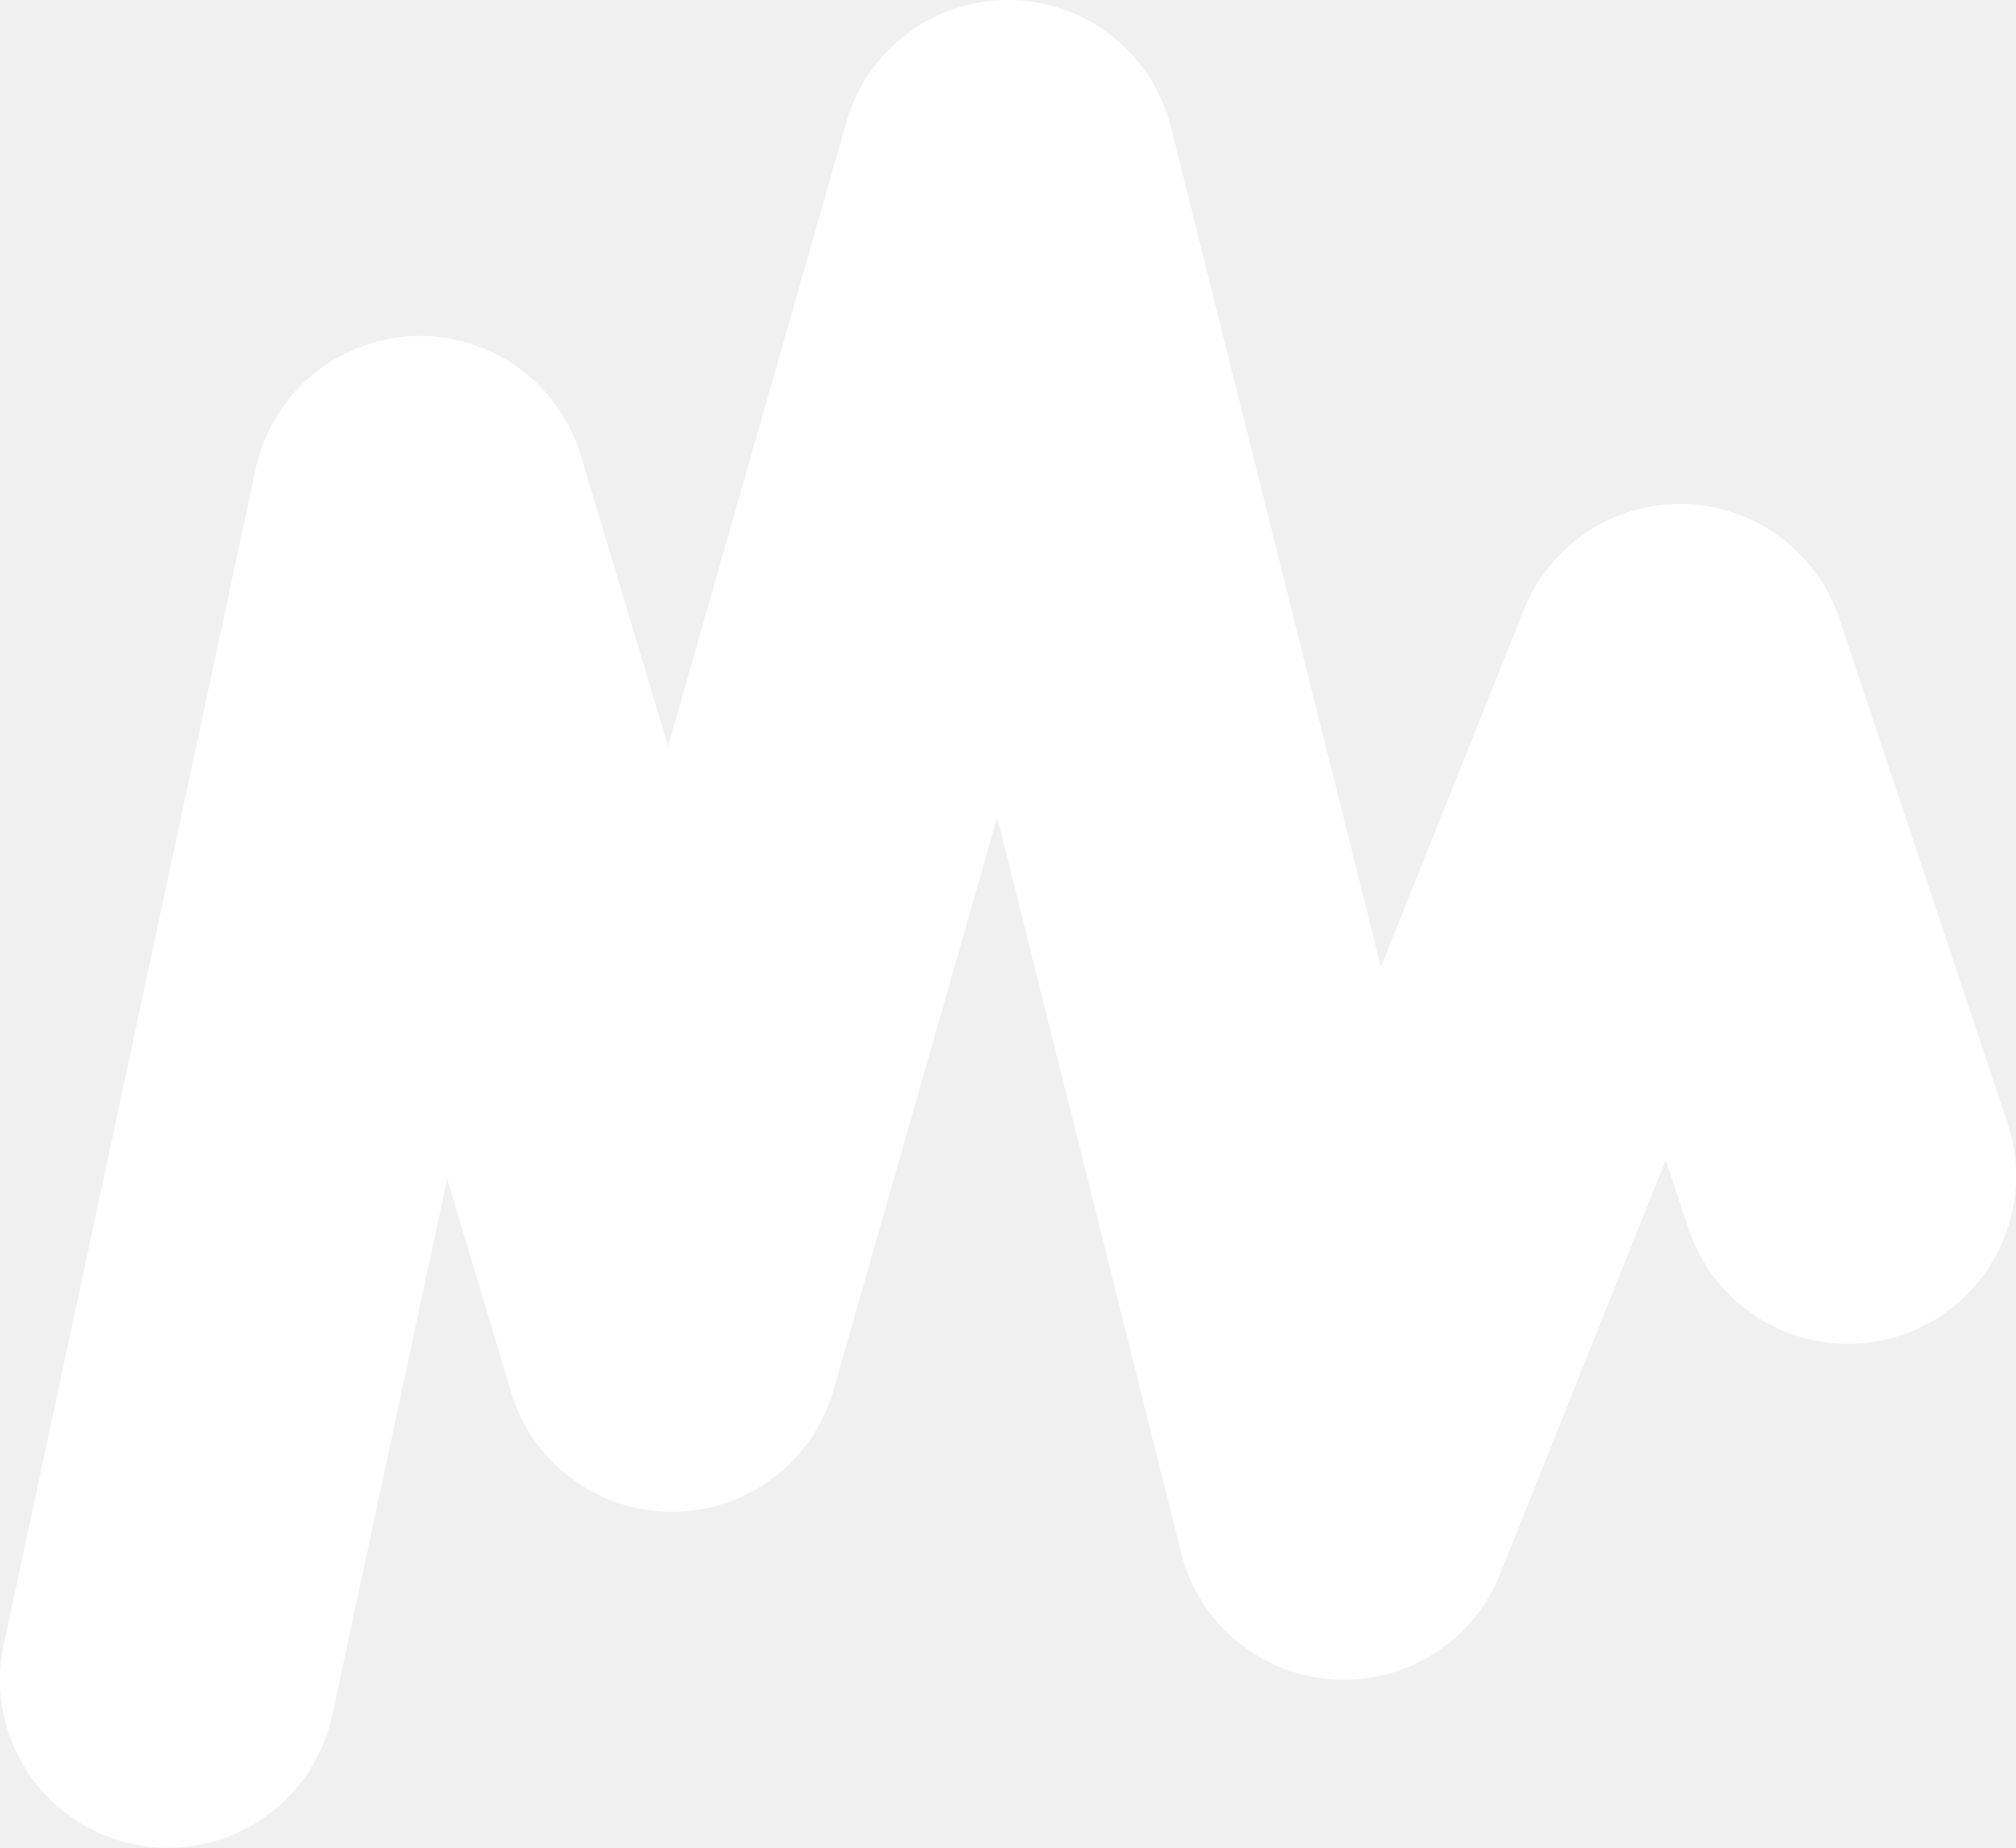
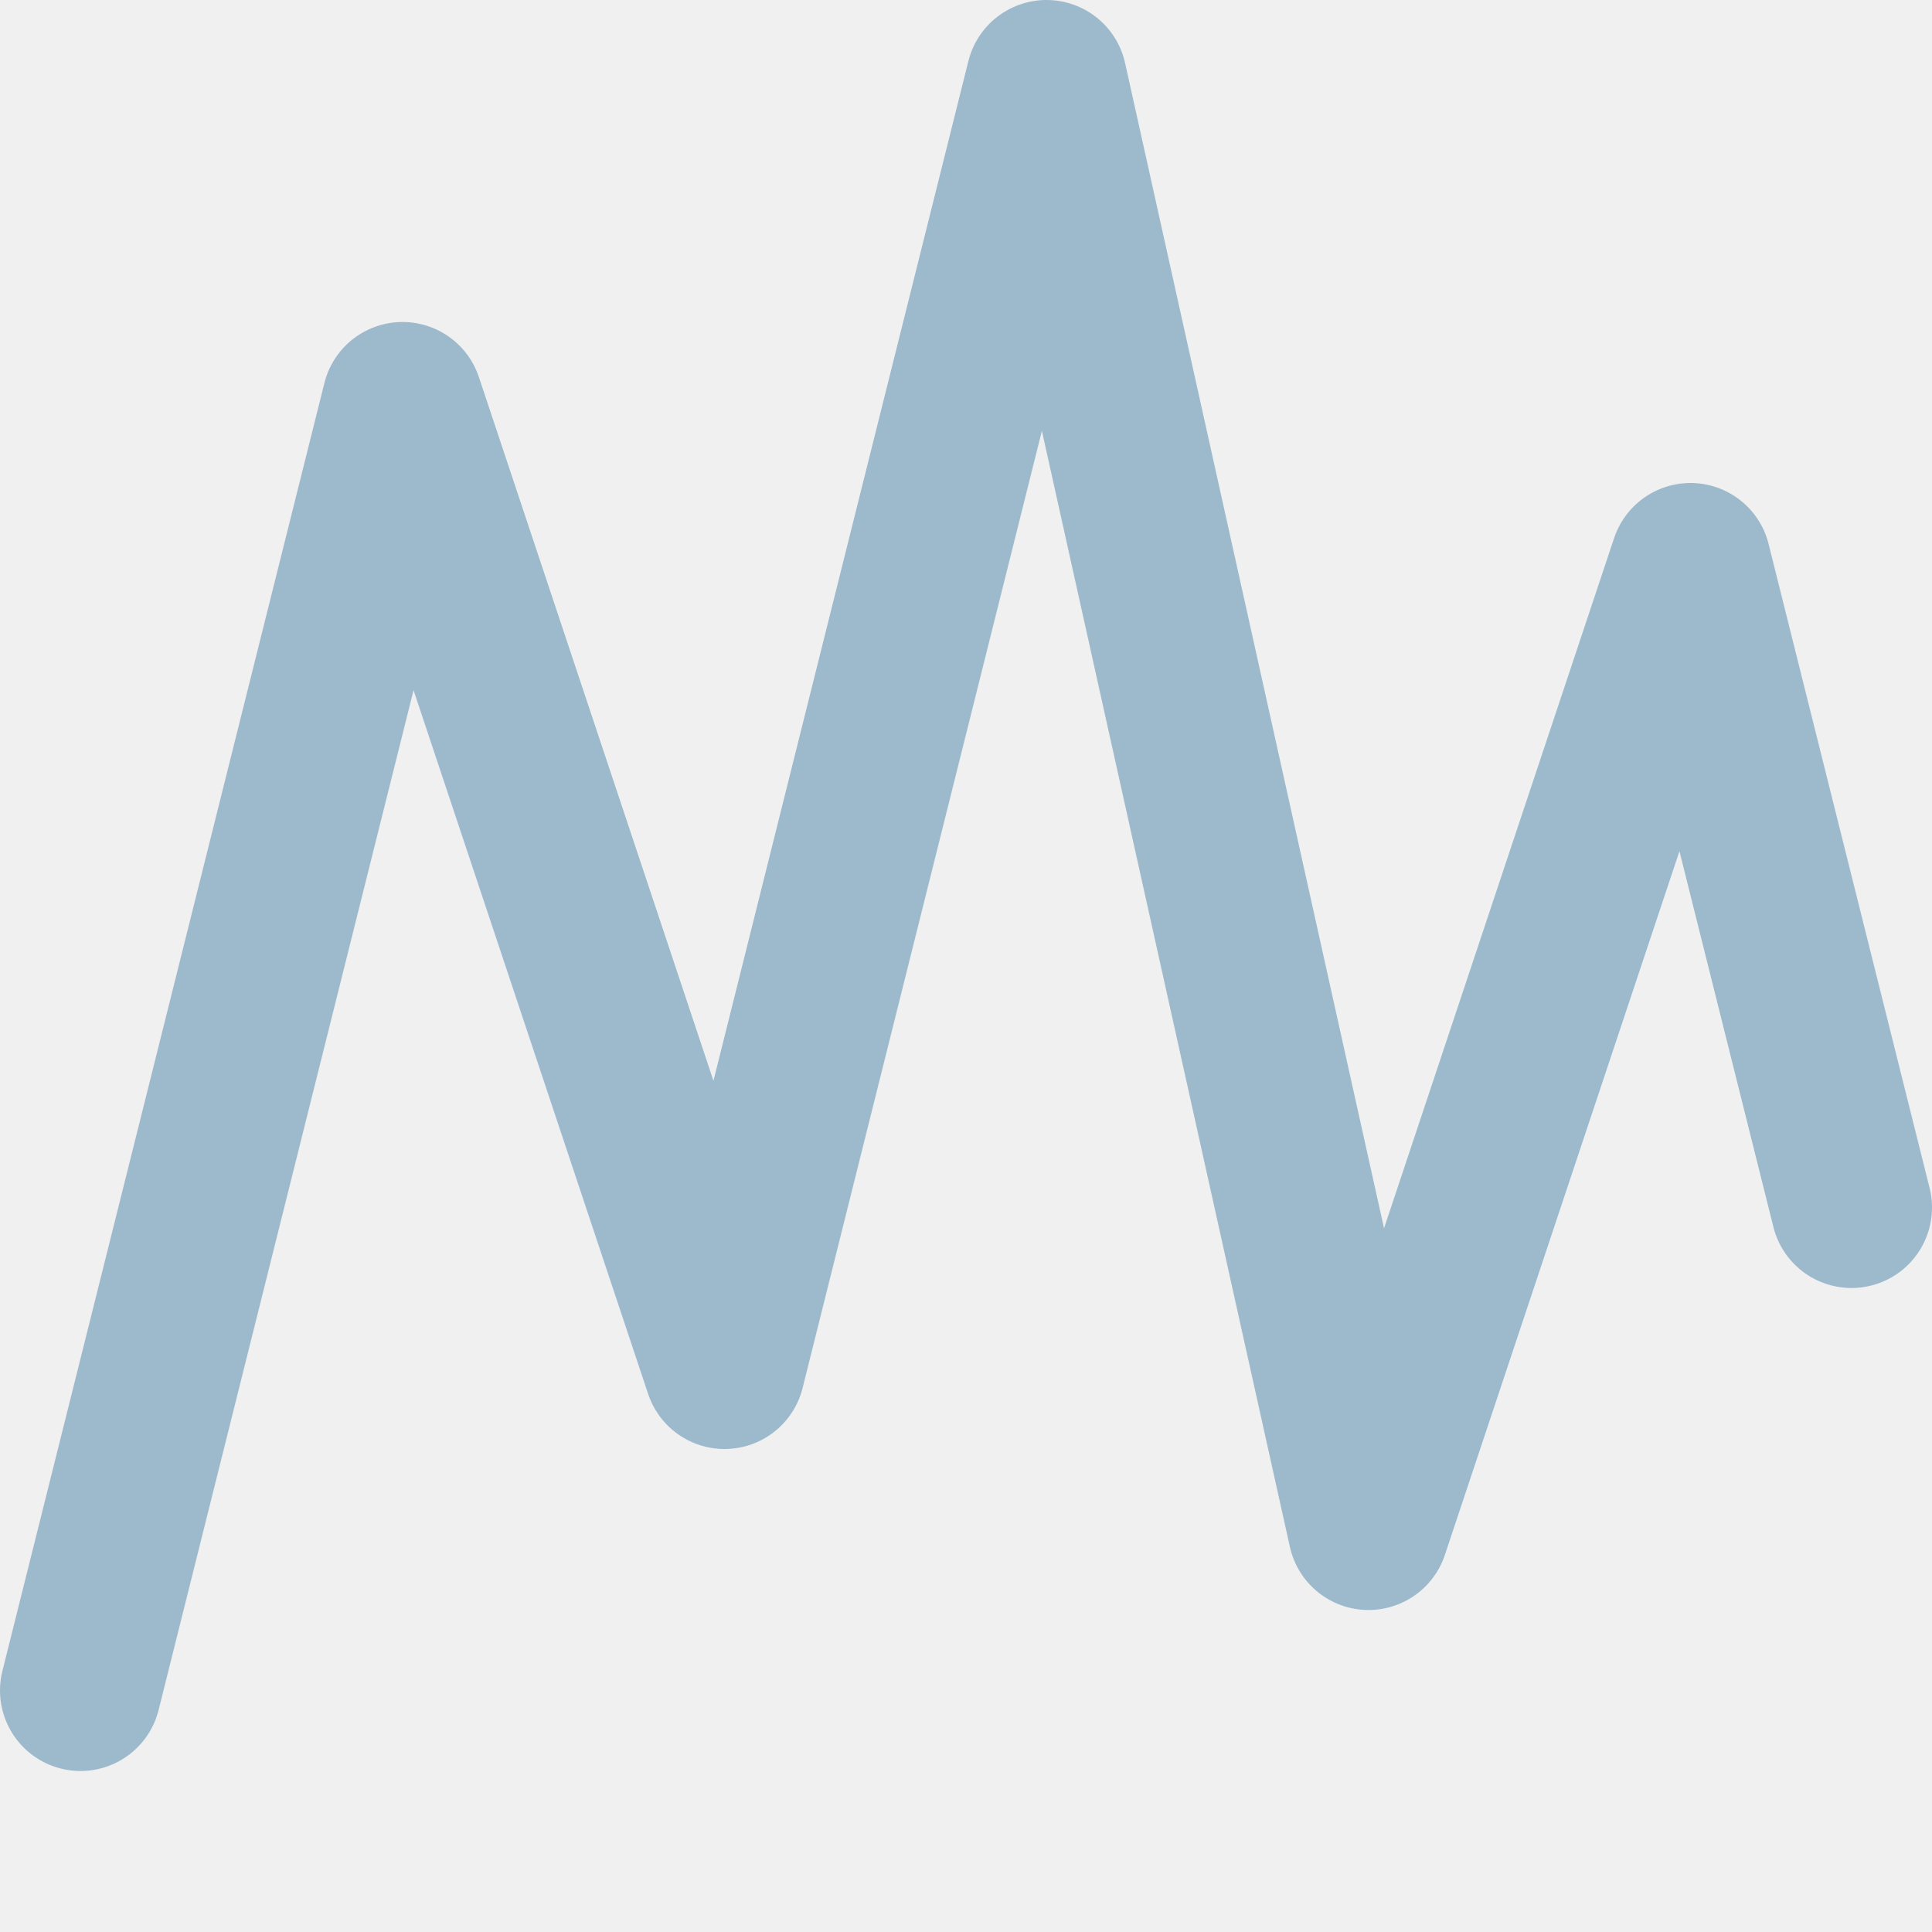
- <svg xmlns="http://www.w3.org/2000/svg" width="12" height="11" viewBox="0 0 12 11" fill="none">
-   <path d="M1 10L2.5 3L4 8L6 1L8 9L10 4L11 7" stroke="white" stroke-width="2" stroke-linecap="round" stroke-linejoin="round" />
+ <svg xmlns="http://www.w3.org/2000/svg" width="12" height="12" viewBox="0 0 12 12" fill="none">
+   <path d="M0.5 10.5L2.5 2.5L4.5 8.5L6.5 0.5L8.5 9.5L10.5 3.5L11.5 7.5" stroke="#9DB9CC" stroke-linecap="round" stroke-linejoin="round" />
</svg>
